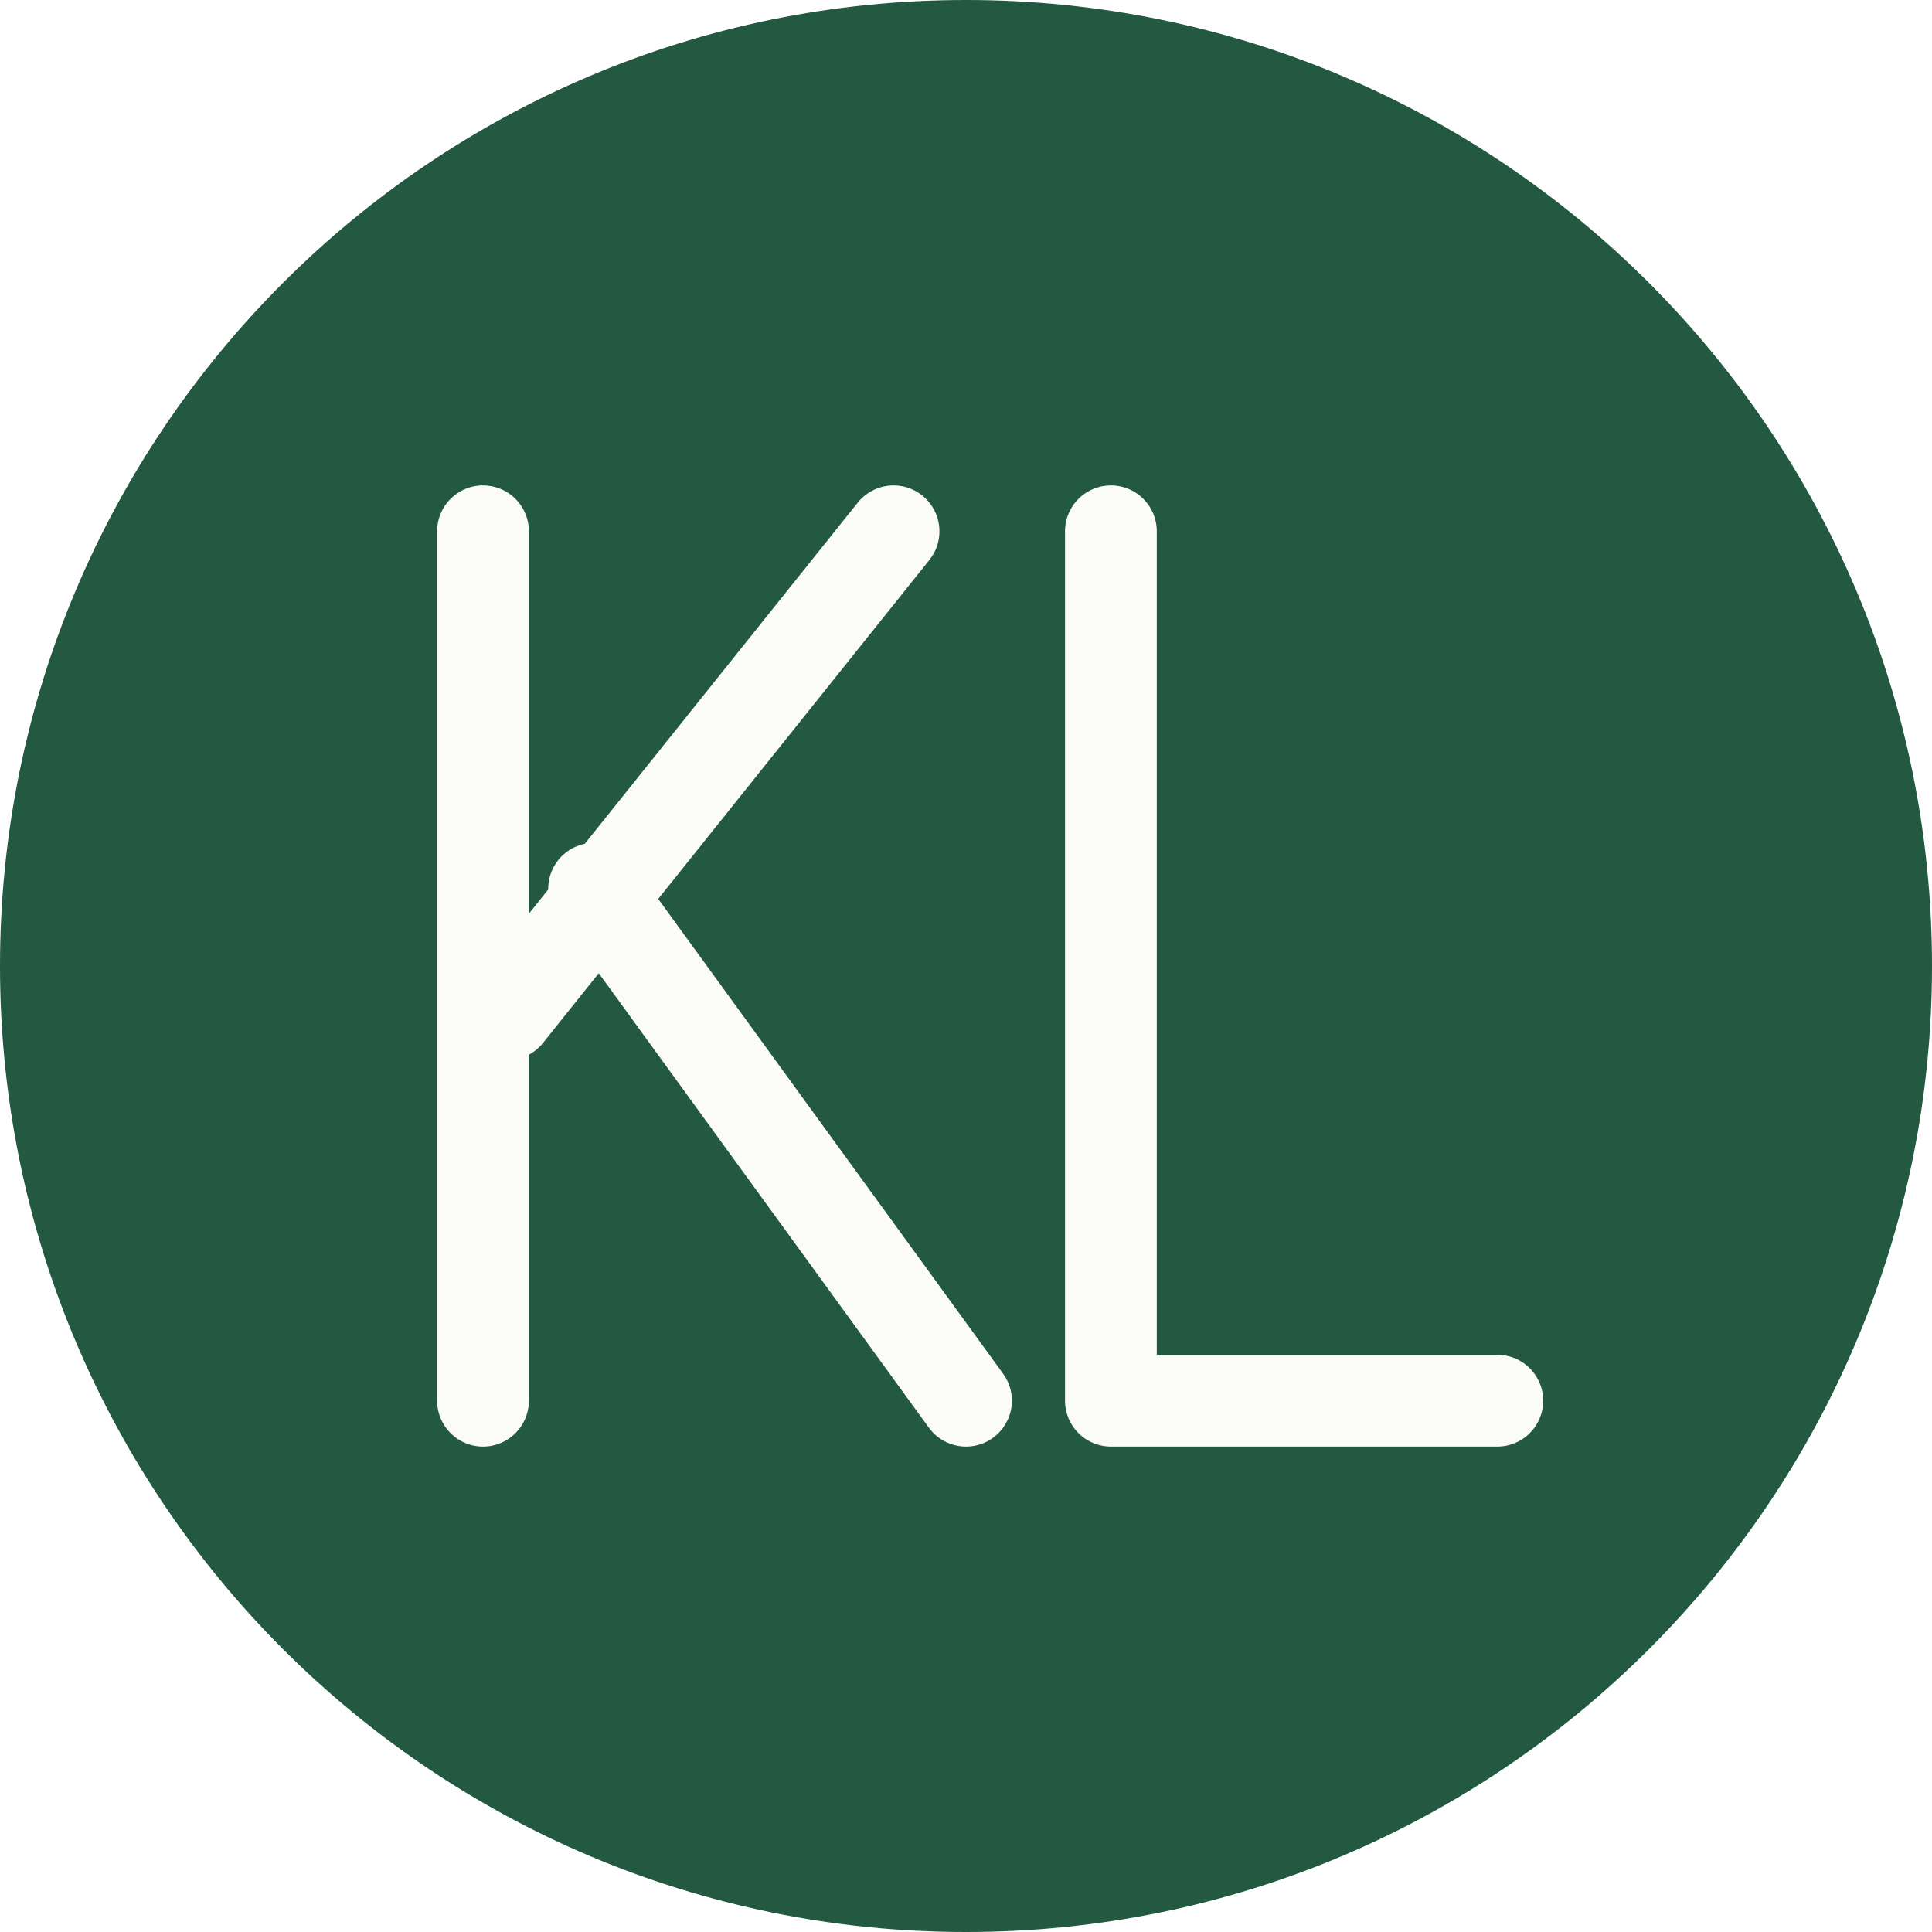
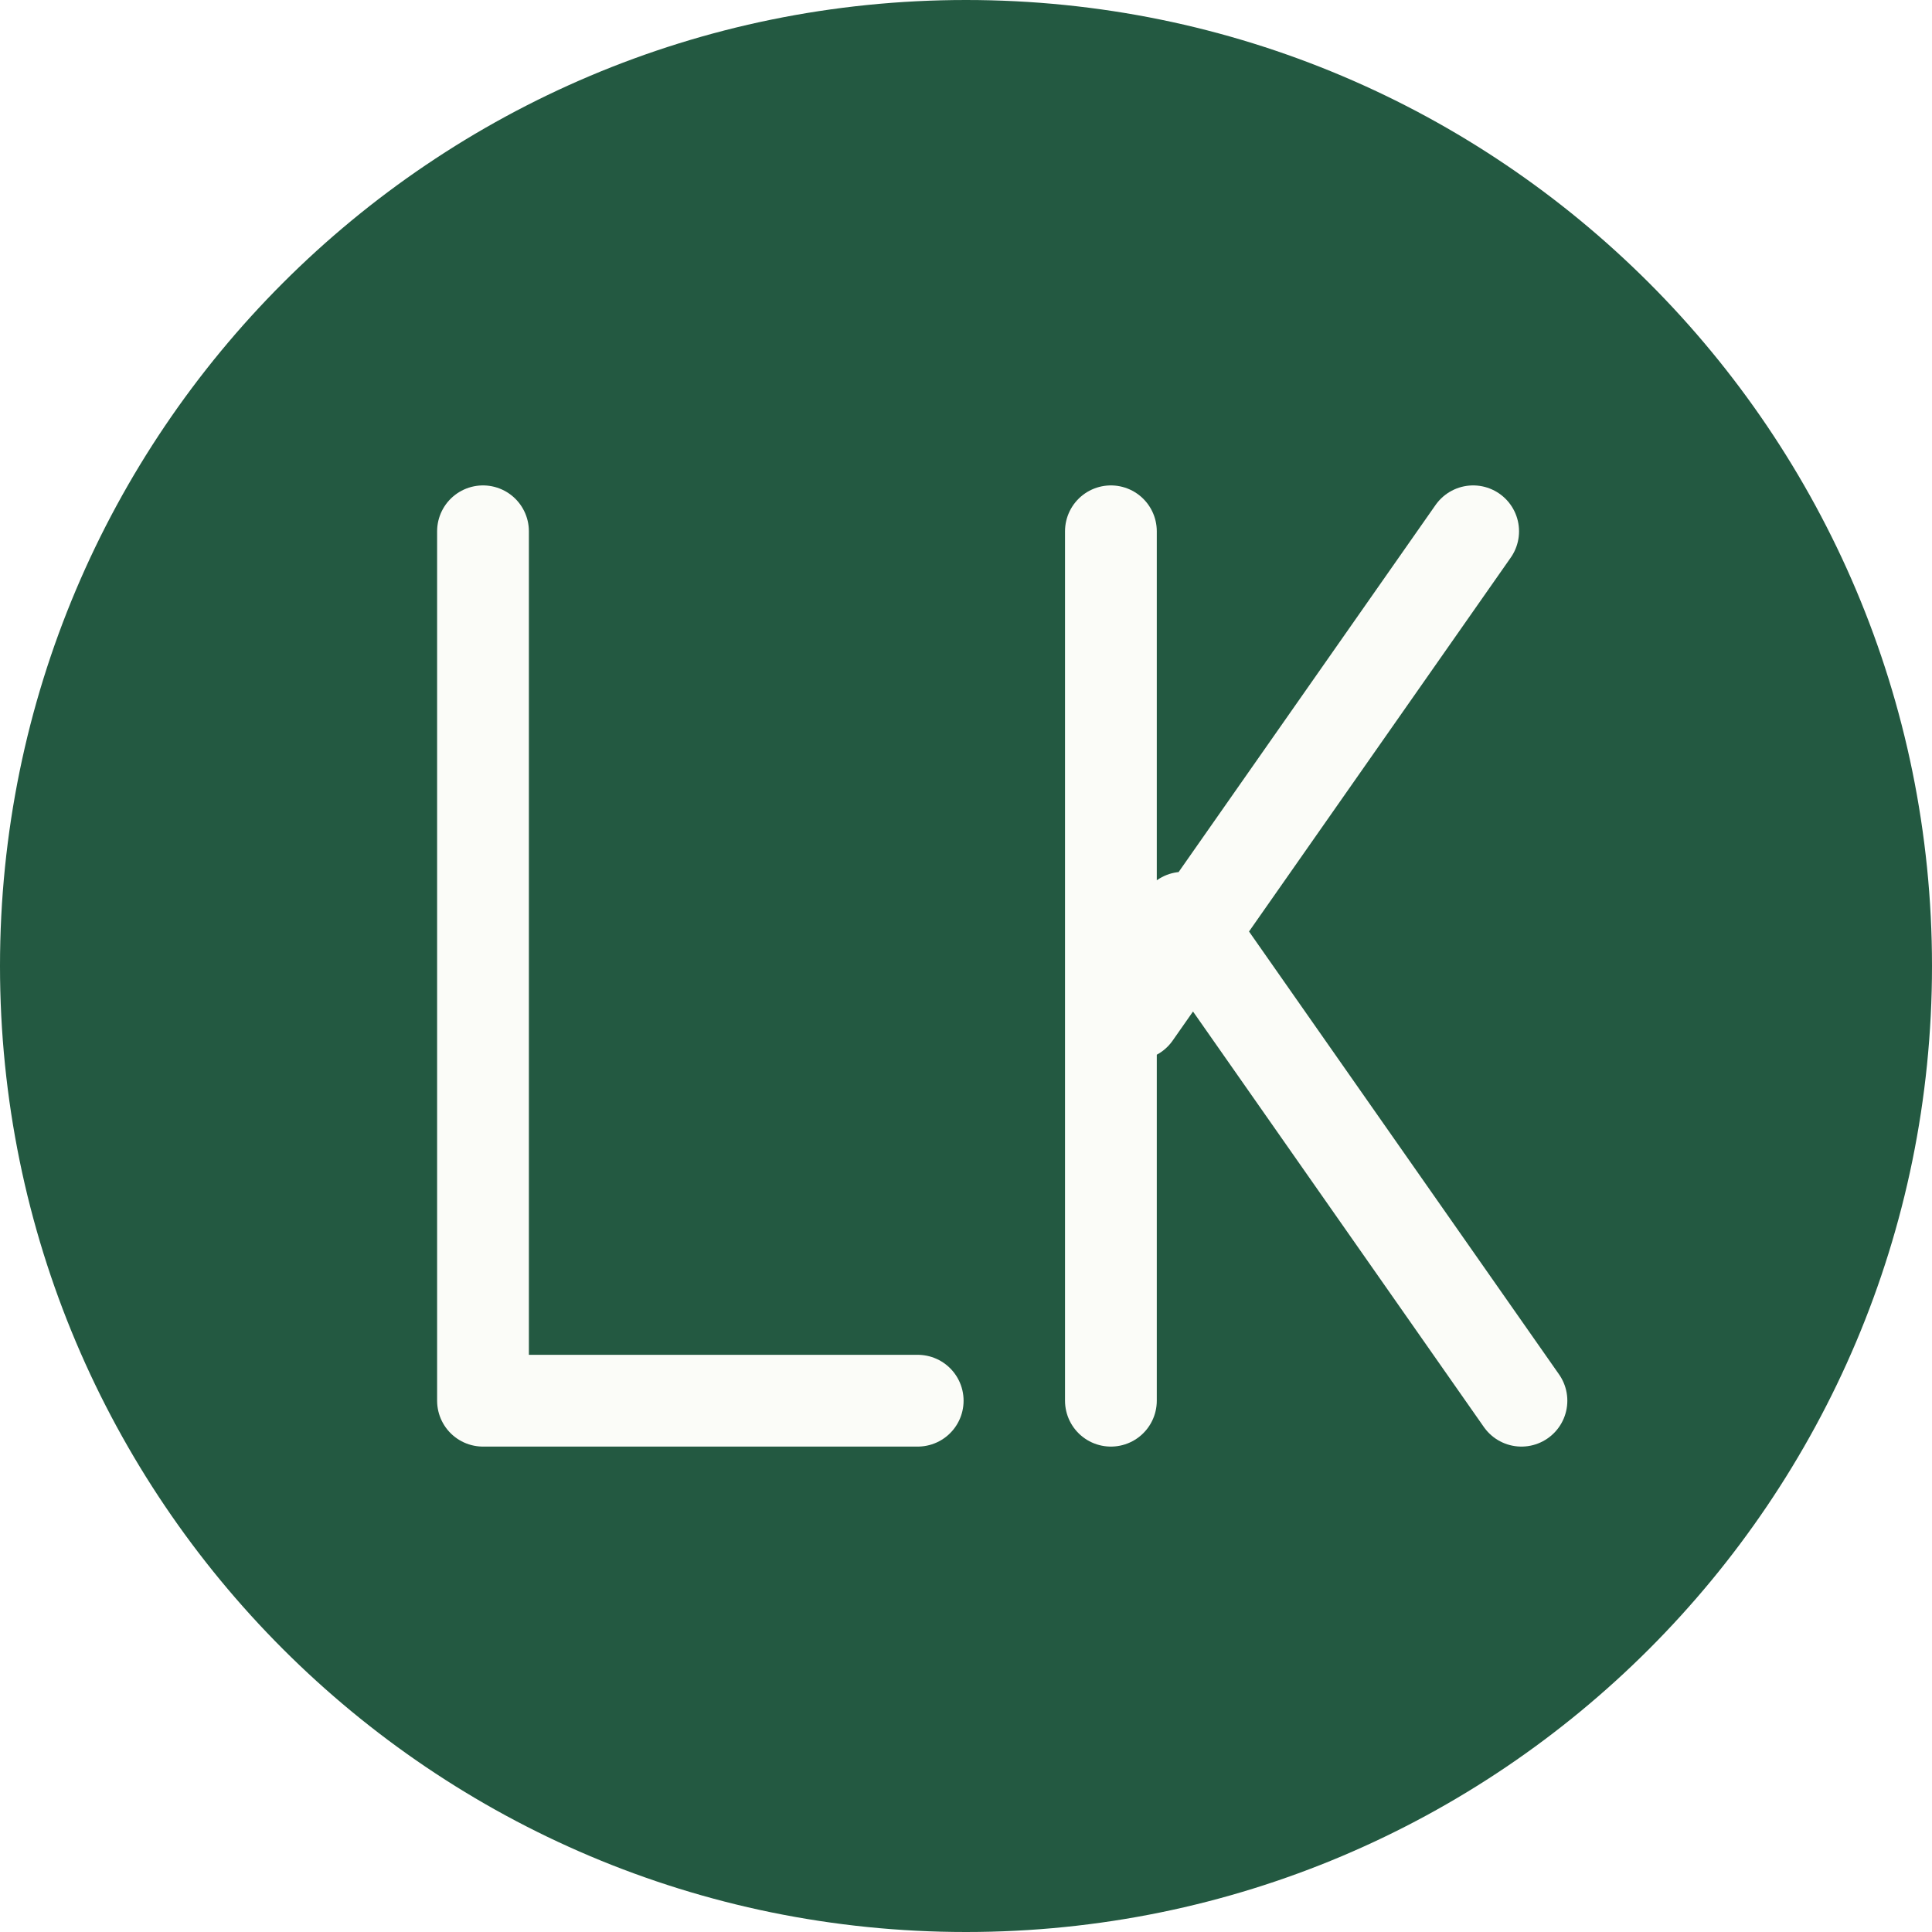
<svg xmlns="http://www.w3.org/2000/svg" width="40" height="40" viewBox="0 0 40 40">
  <circle cx="20" cy="20" r="20" fill="#235941" />
-   <path d="M10 11v18m.5-8 8-10m-6.2 7.4L20 29m3-18v18h8" fill="none" stroke="#fbfcf8" stroke-width="1.9" stroke-linejoin="round" stroke-linecap="round" />
+   <path d="M10 11v18h9m4-18v18m.5-8 7-10m-6 8 7 10" fill="none" stroke="#fbfcf8" stroke-width="1.9" stroke-linejoin="round" stroke-linecap="round" />
</svg>
